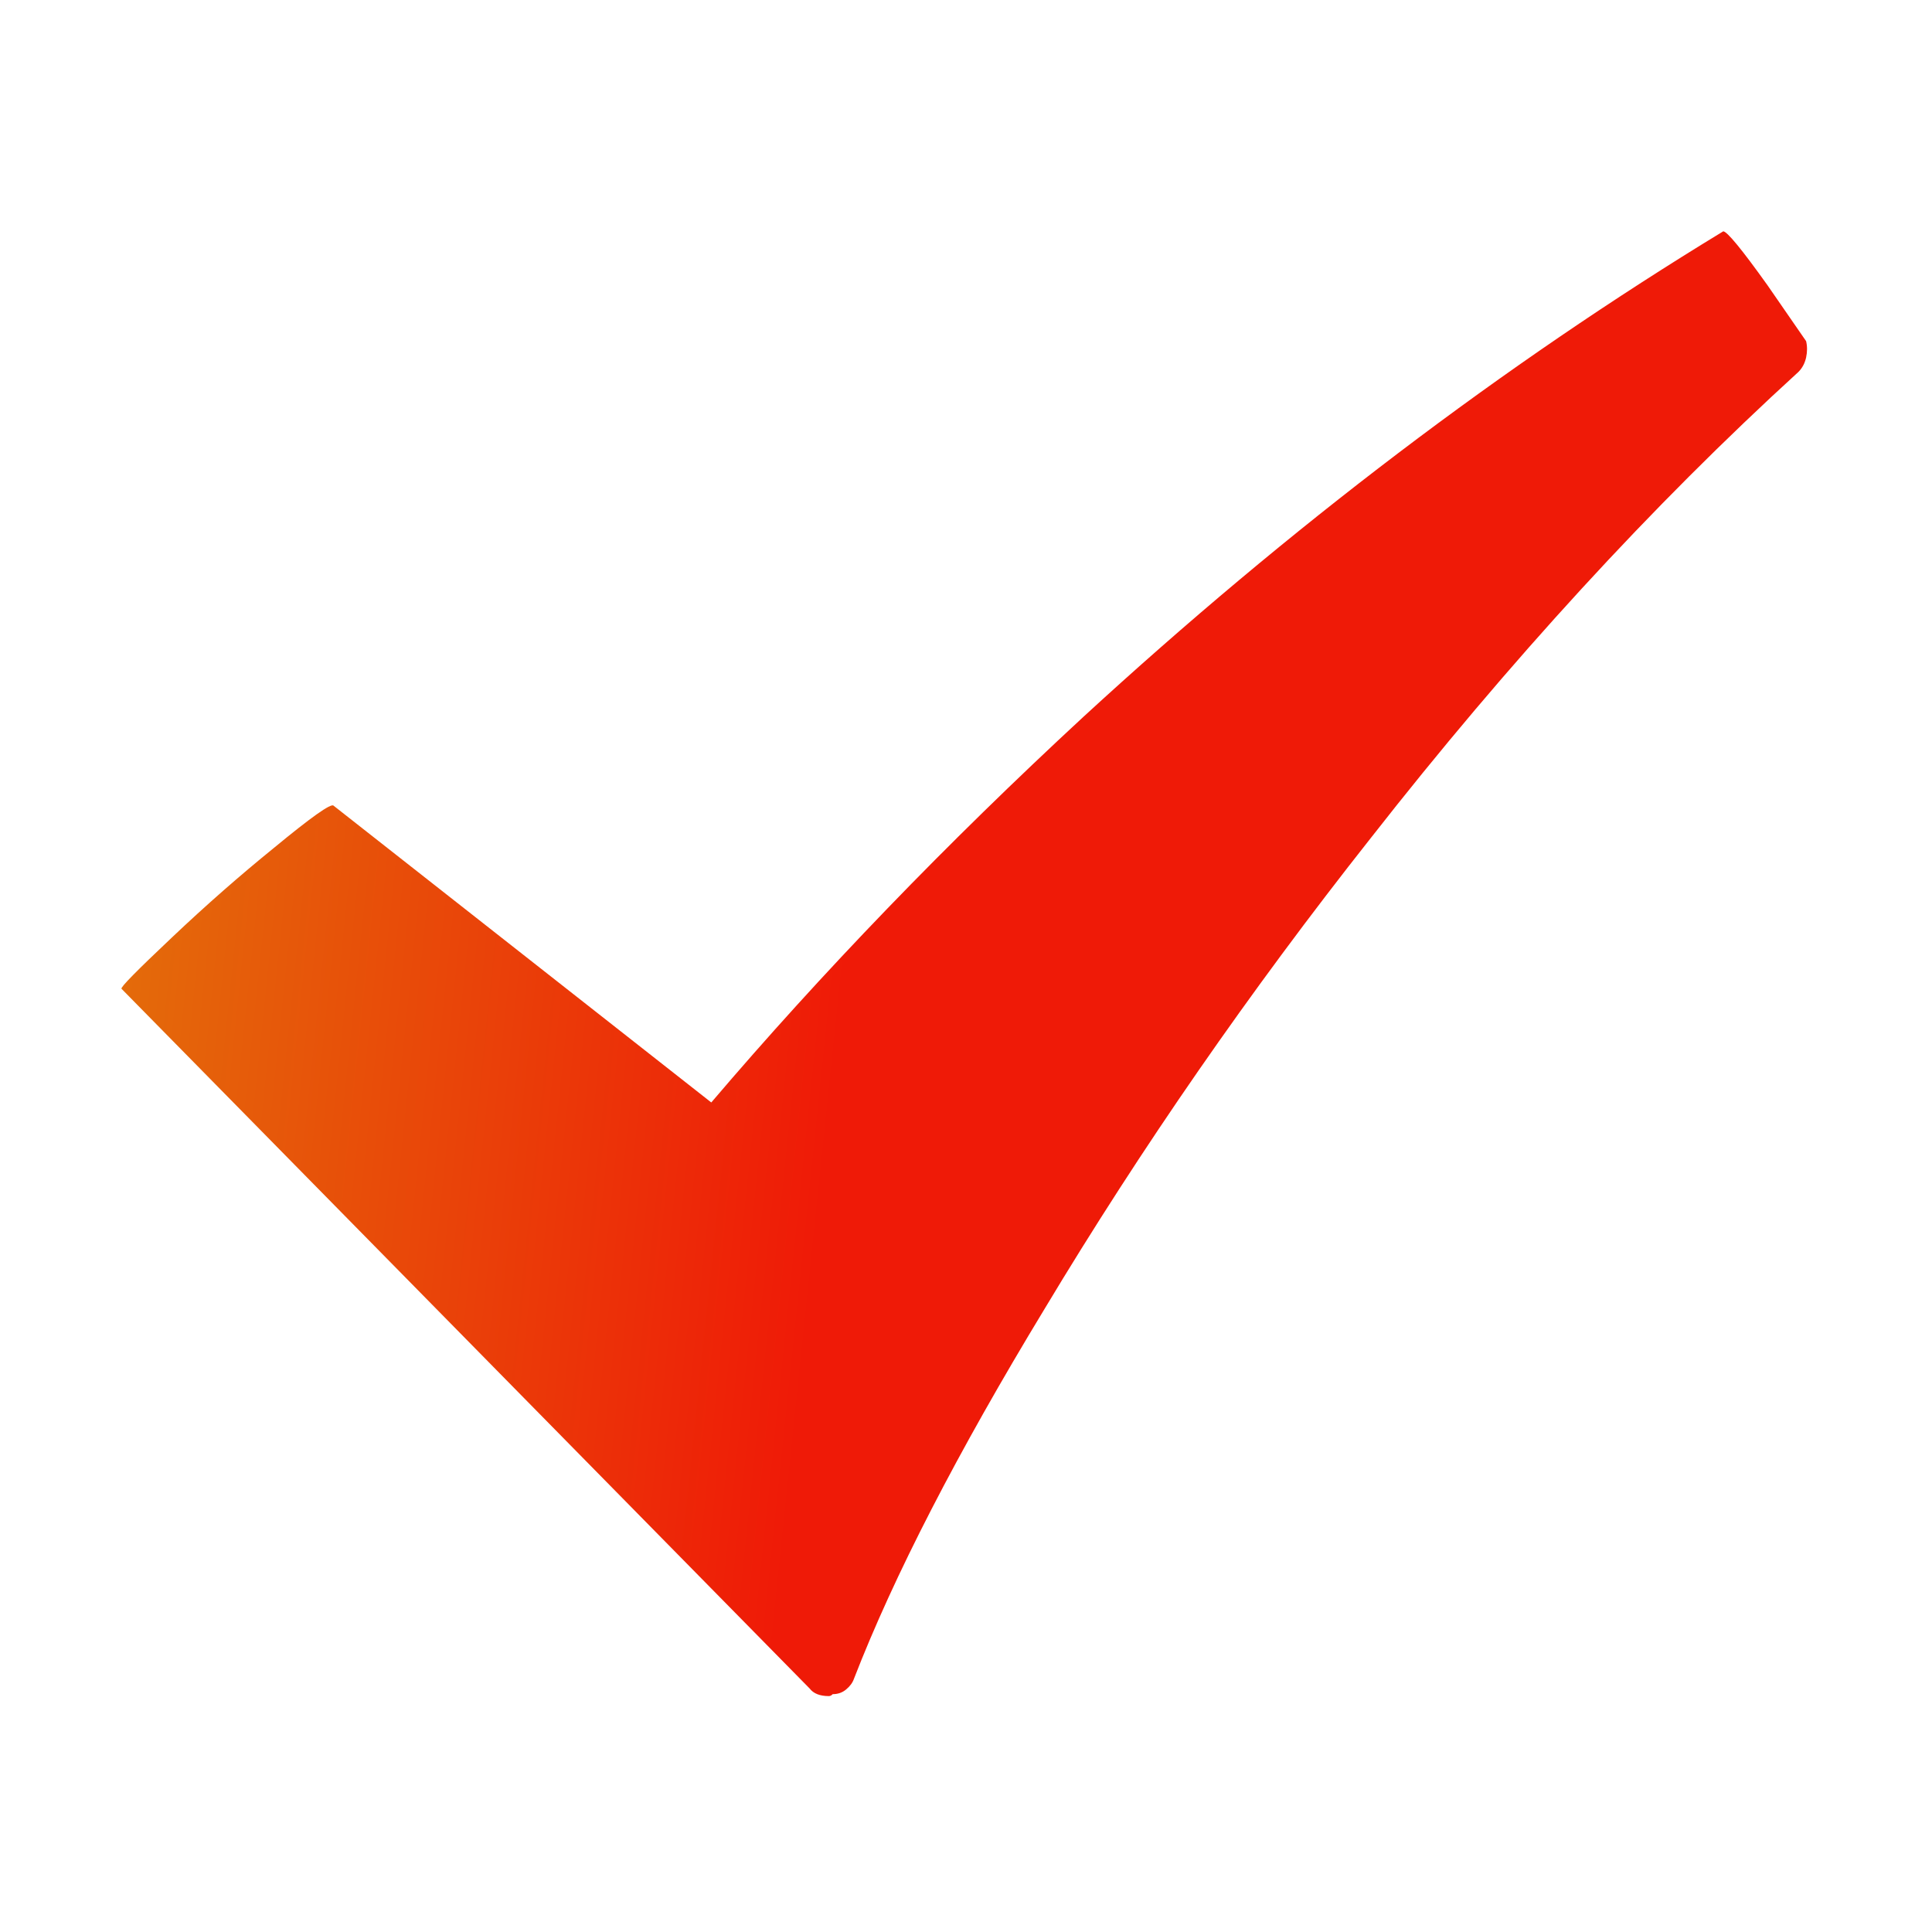
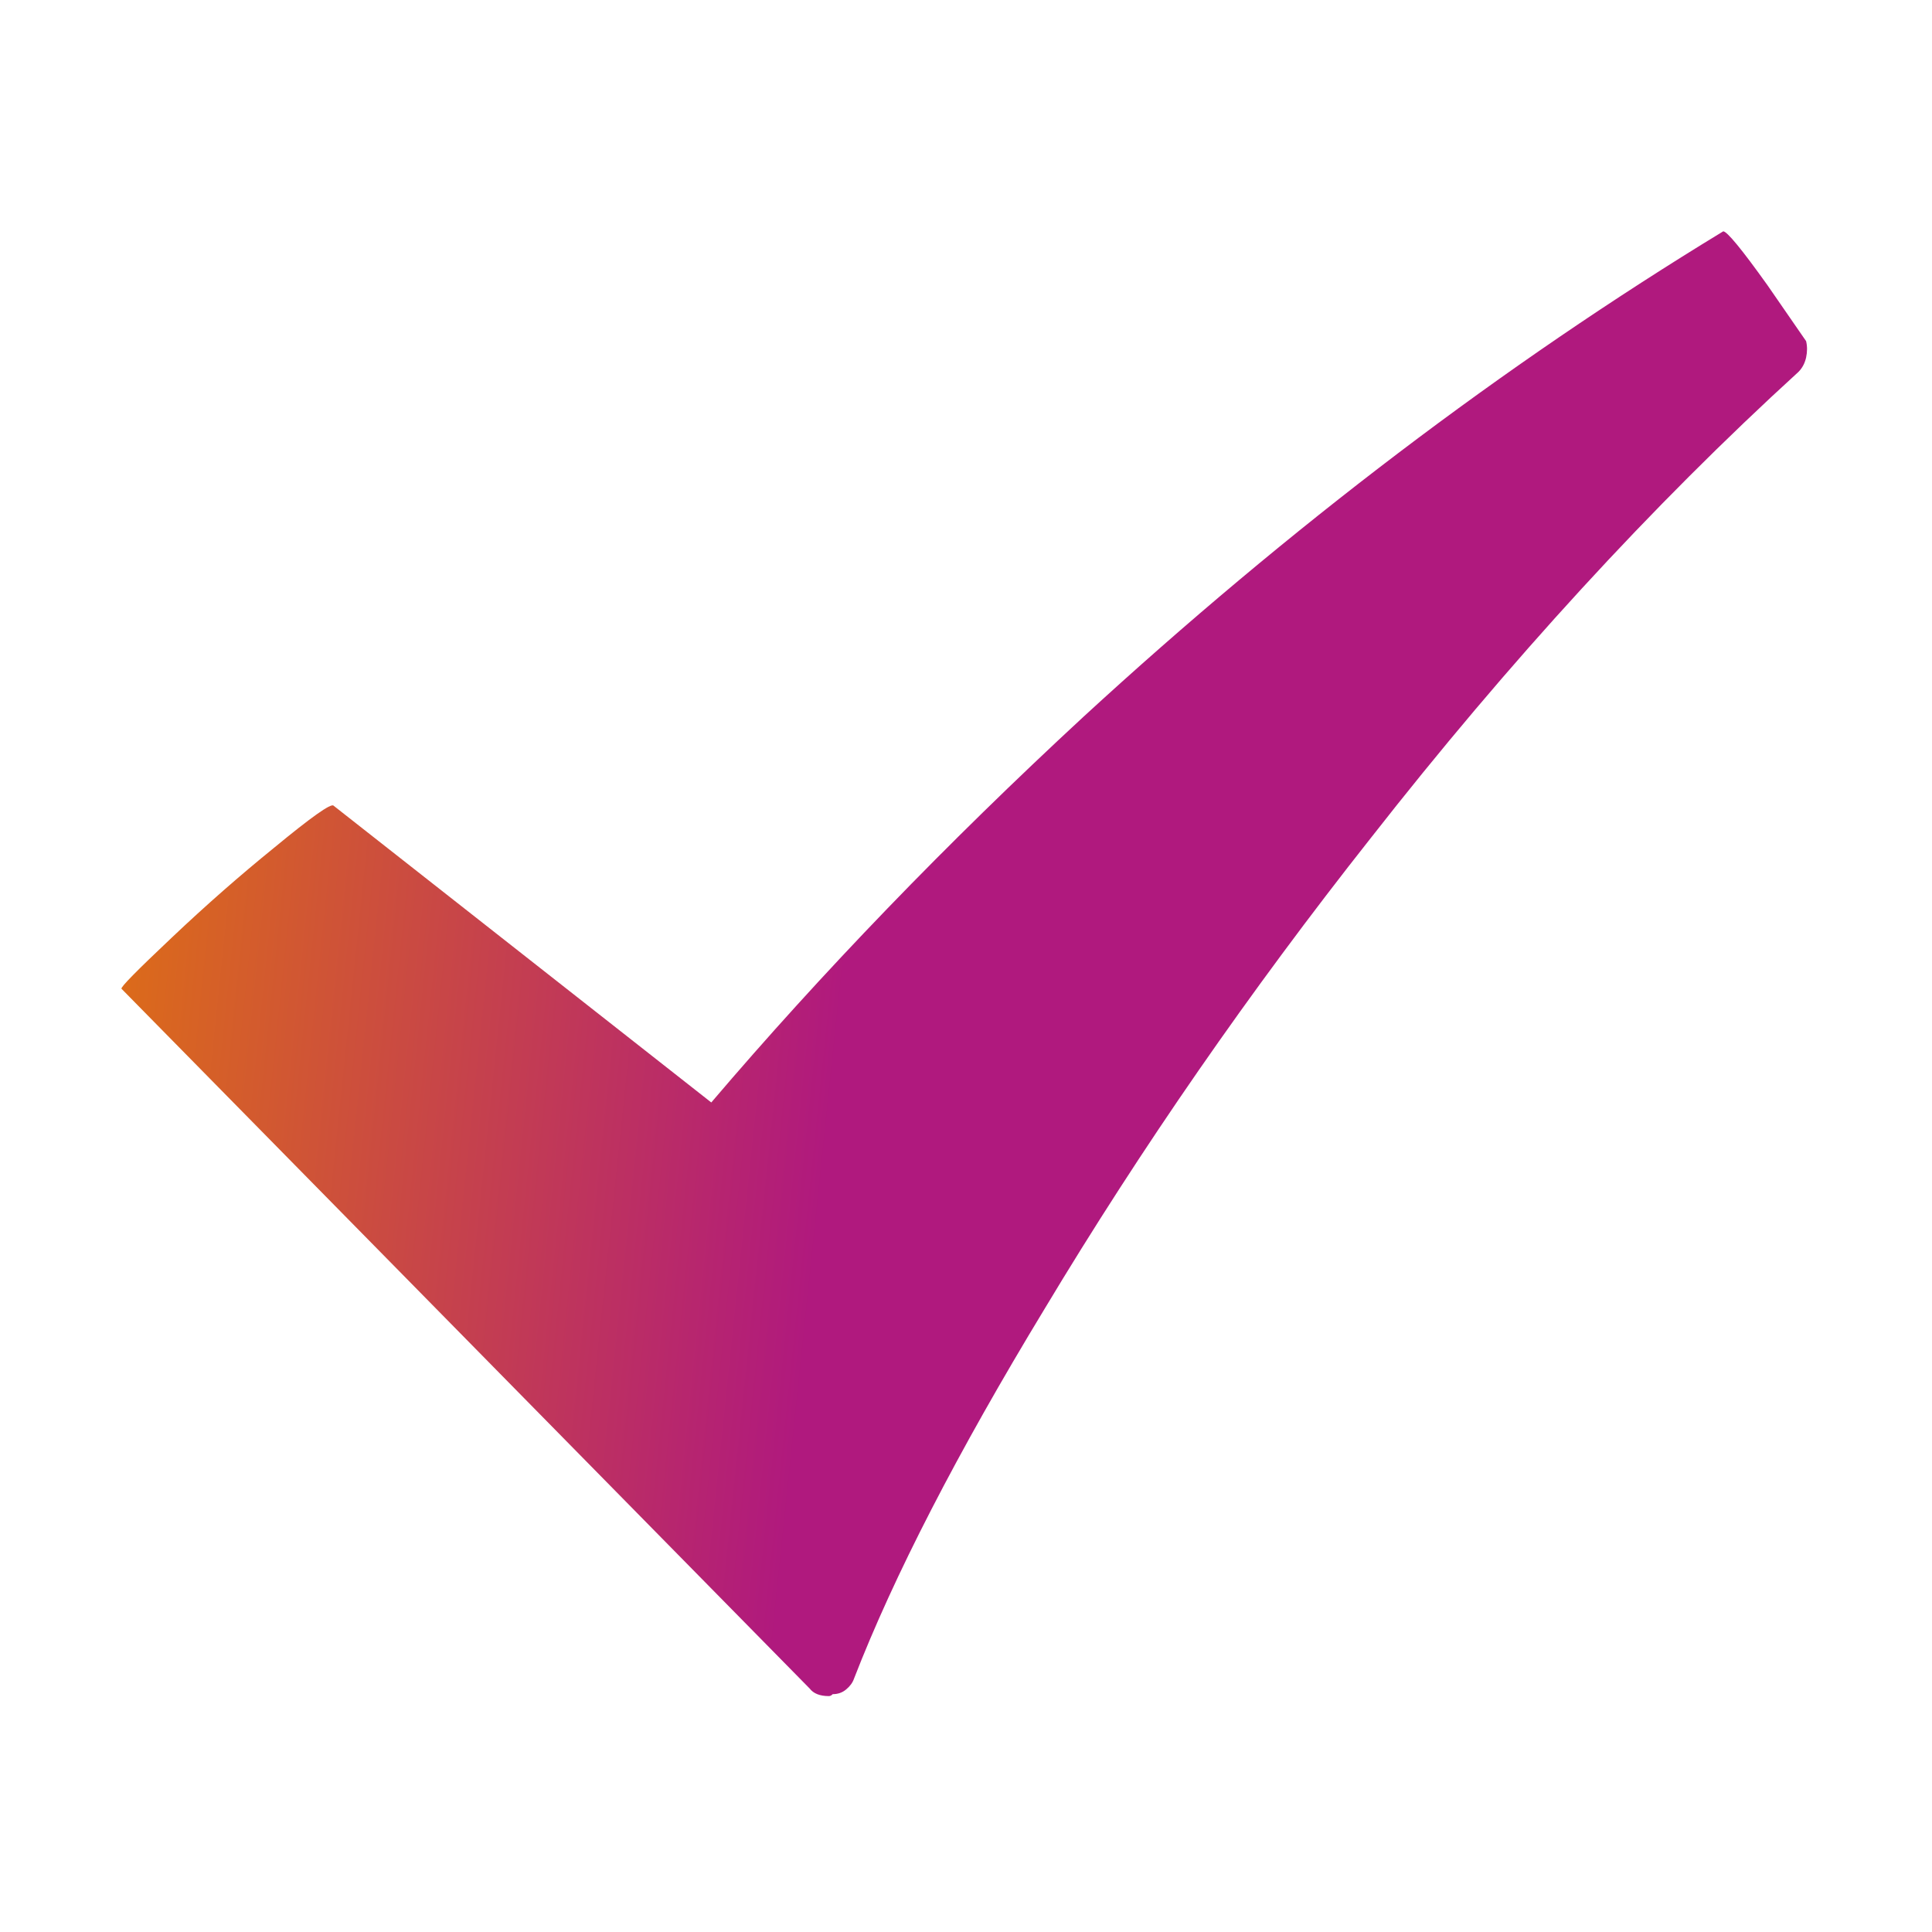
<svg xmlns="http://www.w3.org/2000/svg" width="19" height="19" viewBox="0 0 19 19" fill="none">
  <path d="M17.686 3.658C16.245 4.973 14.842 6.502 13.478 8.245C12.29 9.749 11.222 11.291 10.274 12.87C9.415 14.286 8.79 15.499 8.398 16.51C8.385 16.548 8.36 16.582 8.322 16.614C8.284 16.646 8.24 16.661 8.189 16.661C8.177 16.674 8.164 16.68 8.151 16.68C8.063 16.68 8 16.655 7.962 16.605L1.195 9.724C1.182 9.711 1.347 9.544 1.688 9.222C2.029 8.899 2.364 8.606 2.692 8.34C3.059 8.037 3.255 7.898 3.28 7.923L6.995 10.842C8.082 9.566 9.301 8.302 10.653 7.051C12.688 5.181 14.786 3.589 16.947 2.275C16.984 2.275 17.13 2.452 17.382 2.805L17.762 3.355C17.774 3.406 17.774 3.459 17.762 3.516C17.749 3.573 17.724 3.62 17.686 3.658Z" fill="url(#paint0_linear_34_918)" />
  <defs>
    <linearGradient id="paint0_linear_34_918" x1="1.194" y1="-0.698" x2="22.74" y2="1.549" gradientUnits="userSpaceOnUse">
      <stop stop-color="#E2770B" />
-       <stop offset="0.376" stop-color="#EF1A07" />
-       <stop offset="0.652" stop-color="#EF1A07" />
-       <stop offset="1" stop-color="#EF1A07" />
+       <stop offset="0.376" stop-color="#B0197E" />
+       <stop offset="0.652" stop-color="#B0197E" />
+       <stop offset="1" stop-color="#B0197E" />
    </linearGradient>
  </defs>
</svg>
